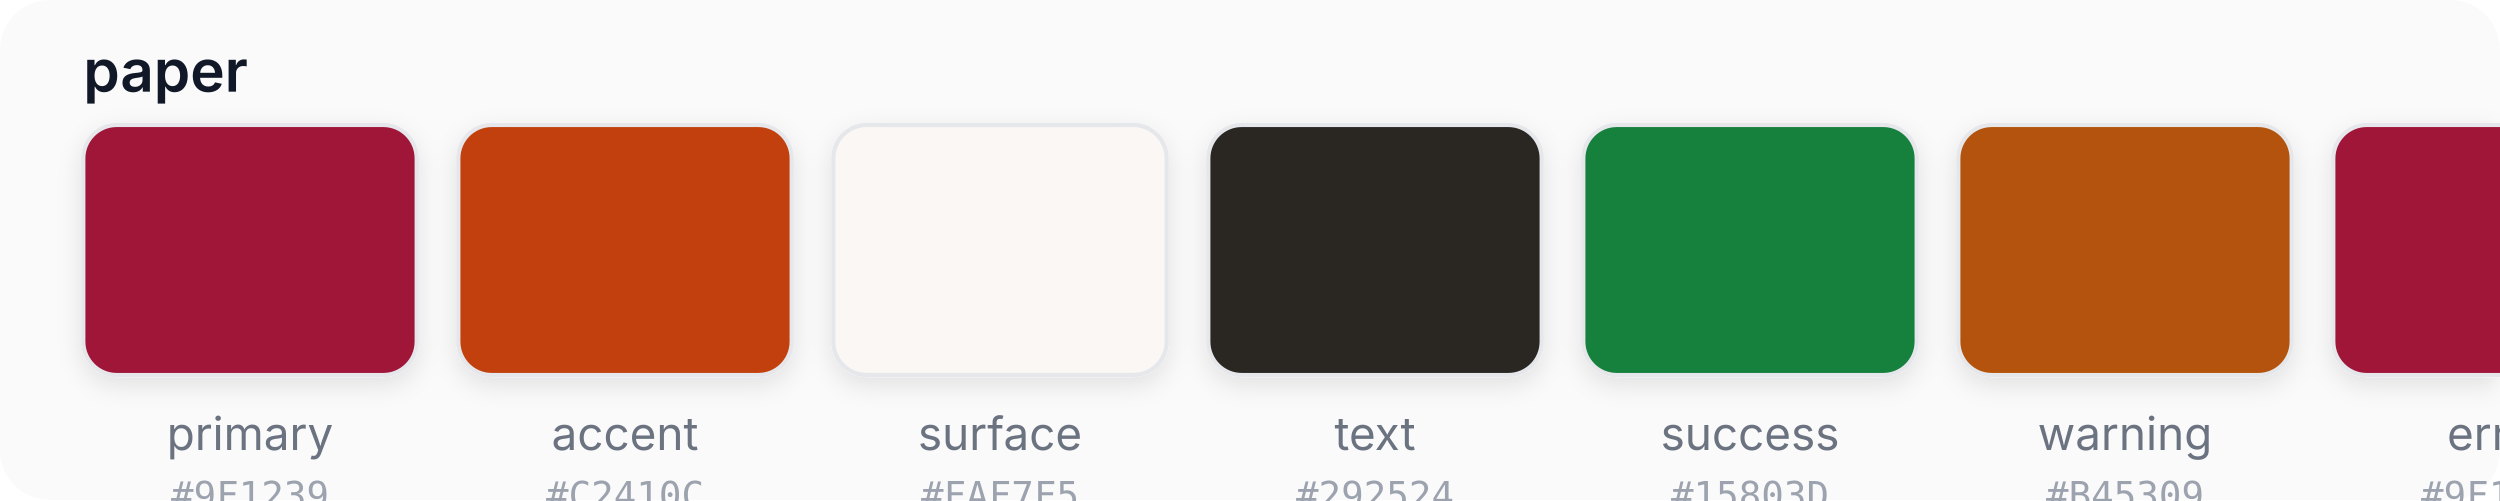
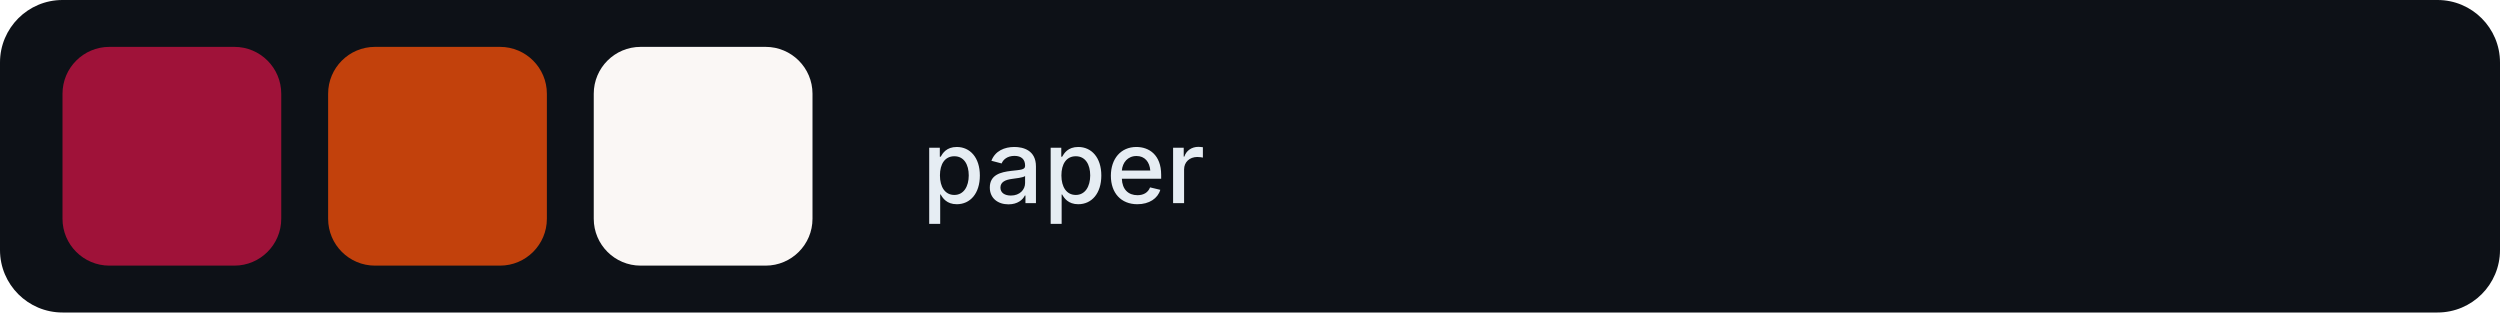
- <svg xmlns="http://www.w3.org/2000/svg" width="600" height="120" viewBox="0 0 600 120">
-   <defs>
-     <filter id="shadow" x="-20%" y="-20%" width="140%" height="140%">
-       <feDropShadow dx="0" dy="2" stdDeviation="3" flood-opacity="0.1" />
-     </filter>
-   </defs>
-   <rect width="600" height="120" fill="#fafafa" rx="12" />
-   <text x="20" y="22" font-family="system-ui, -apple-system, sans-serif" font-size="14" font-weight="600" fill="#111827">paper</text>
-   <g filter="url(#shadow)">
-     <rect x="20" y="30" width="80" height="60" rx="8" fill="#9F1239" stroke="#e5e7eb" stroke-width="1" />
-     <rect x="110" y="30" width="80" height="60" rx="8" fill="#C2410C" stroke="#e5e7eb" stroke-width="1" />
-     <rect x="200" y="30" width="80" height="60" rx="8" fill="#FAF7F5" stroke="#e5e7eb" stroke-width="1" />
-     <rect x="290" y="30" width="80" height="60" rx="8" fill="#292524" stroke="#e5e7eb" stroke-width="1" />
-     <rect x="380" y="30" width="80" height="60" rx="8" fill="#15803D" stroke="#e5e7eb" stroke-width="1" />
-     <rect x="470" y="30" width="80" height="60" rx="8" fill="#B45309" stroke="#e5e7eb" stroke-width="1" />
-     <rect x="560" y="30" width="80" height="60" rx="8" fill="#9F1239" stroke="#e5e7eb" stroke-width="1" />
-   </g>
-   <text x="60" y="108" text-anchor="middle" font-family="system-ui, -apple-system, sans-serif" font-size="11" fill="#6b7280">primary</text>
-   <text x="60" y="122" text-anchor="middle" font-family="monospace" font-size="9" fill="#9ca3af">#9F1239</text>
-   <text x="150" y="108" text-anchor="middle" font-family="system-ui, -apple-system, sans-serif" font-size="11" fill="#6b7280">accent</text>
-   <text x="150" y="122" text-anchor="middle" font-family="monospace" font-size="9" fill="#9ca3af">#C2410C</text>
-   <text x="240" y="108" text-anchor="middle" font-family="system-ui, -apple-system, sans-serif" font-size="11" fill="#6b7280">surface</text>
-   <text x="240" y="122" text-anchor="middle" font-family="monospace" font-size="9" fill="#9ca3af">#FAF7F5</text>
-   <text x="330" y="108" text-anchor="middle" font-family="system-ui, -apple-system, sans-serif" font-size="11" fill="#6b7280">text</text>
-   <text x="330" y="122" text-anchor="middle" font-family="monospace" font-size="9" fill="#9ca3af">#292524</text>
-   <text x="420" y="108" text-anchor="middle" font-family="system-ui, -apple-system, sans-serif" font-size="11" fill="#6b7280">success</text>
-   <text x="420" y="122" text-anchor="middle" font-family="monospace" font-size="9" fill="#9ca3af">#15803D</text>
-   <text x="510" y="108" text-anchor="middle" font-family="system-ui, -apple-system, sans-serif" font-size="11" fill="#6b7280">warning</text>
-   <text x="510" y="122" text-anchor="middle" font-family="monospace" font-size="9" fill="#9ca3af">#B45309</text>
-   <text x="600" y="108" text-anchor="middle" font-family="system-ui, -apple-system, sans-serif" font-size="11" fill="#6b7280">error</text>
-   <text x="600" y="122" text-anchor="middle" font-family="monospace" font-size="9" fill="#9ca3af">#9F1239</text>
+ <svg xmlns="http://www.w3.org/2000/svg" width="320" height="40" viewBox="0 0 320 40">
+   <rect width="320" height="40" fill="#0d1117" rx="8" />
+   <text x="118" y="26" font-family="system-ui, -apple-system, sans-serif" font-size="13" font-weight="500" fill="#e6edf3">paper</text>
+   <rect x="8" y="6" width="28" height="28" rx="6" fill="#9F1239" />
+   <rect x="42" y="6" width="28" height="28" rx="6" fill="#C2410C" />
+   <rect x="76" y="6" width="28" height="28" rx="6" fill="#FAF7F5" />
</svg>
